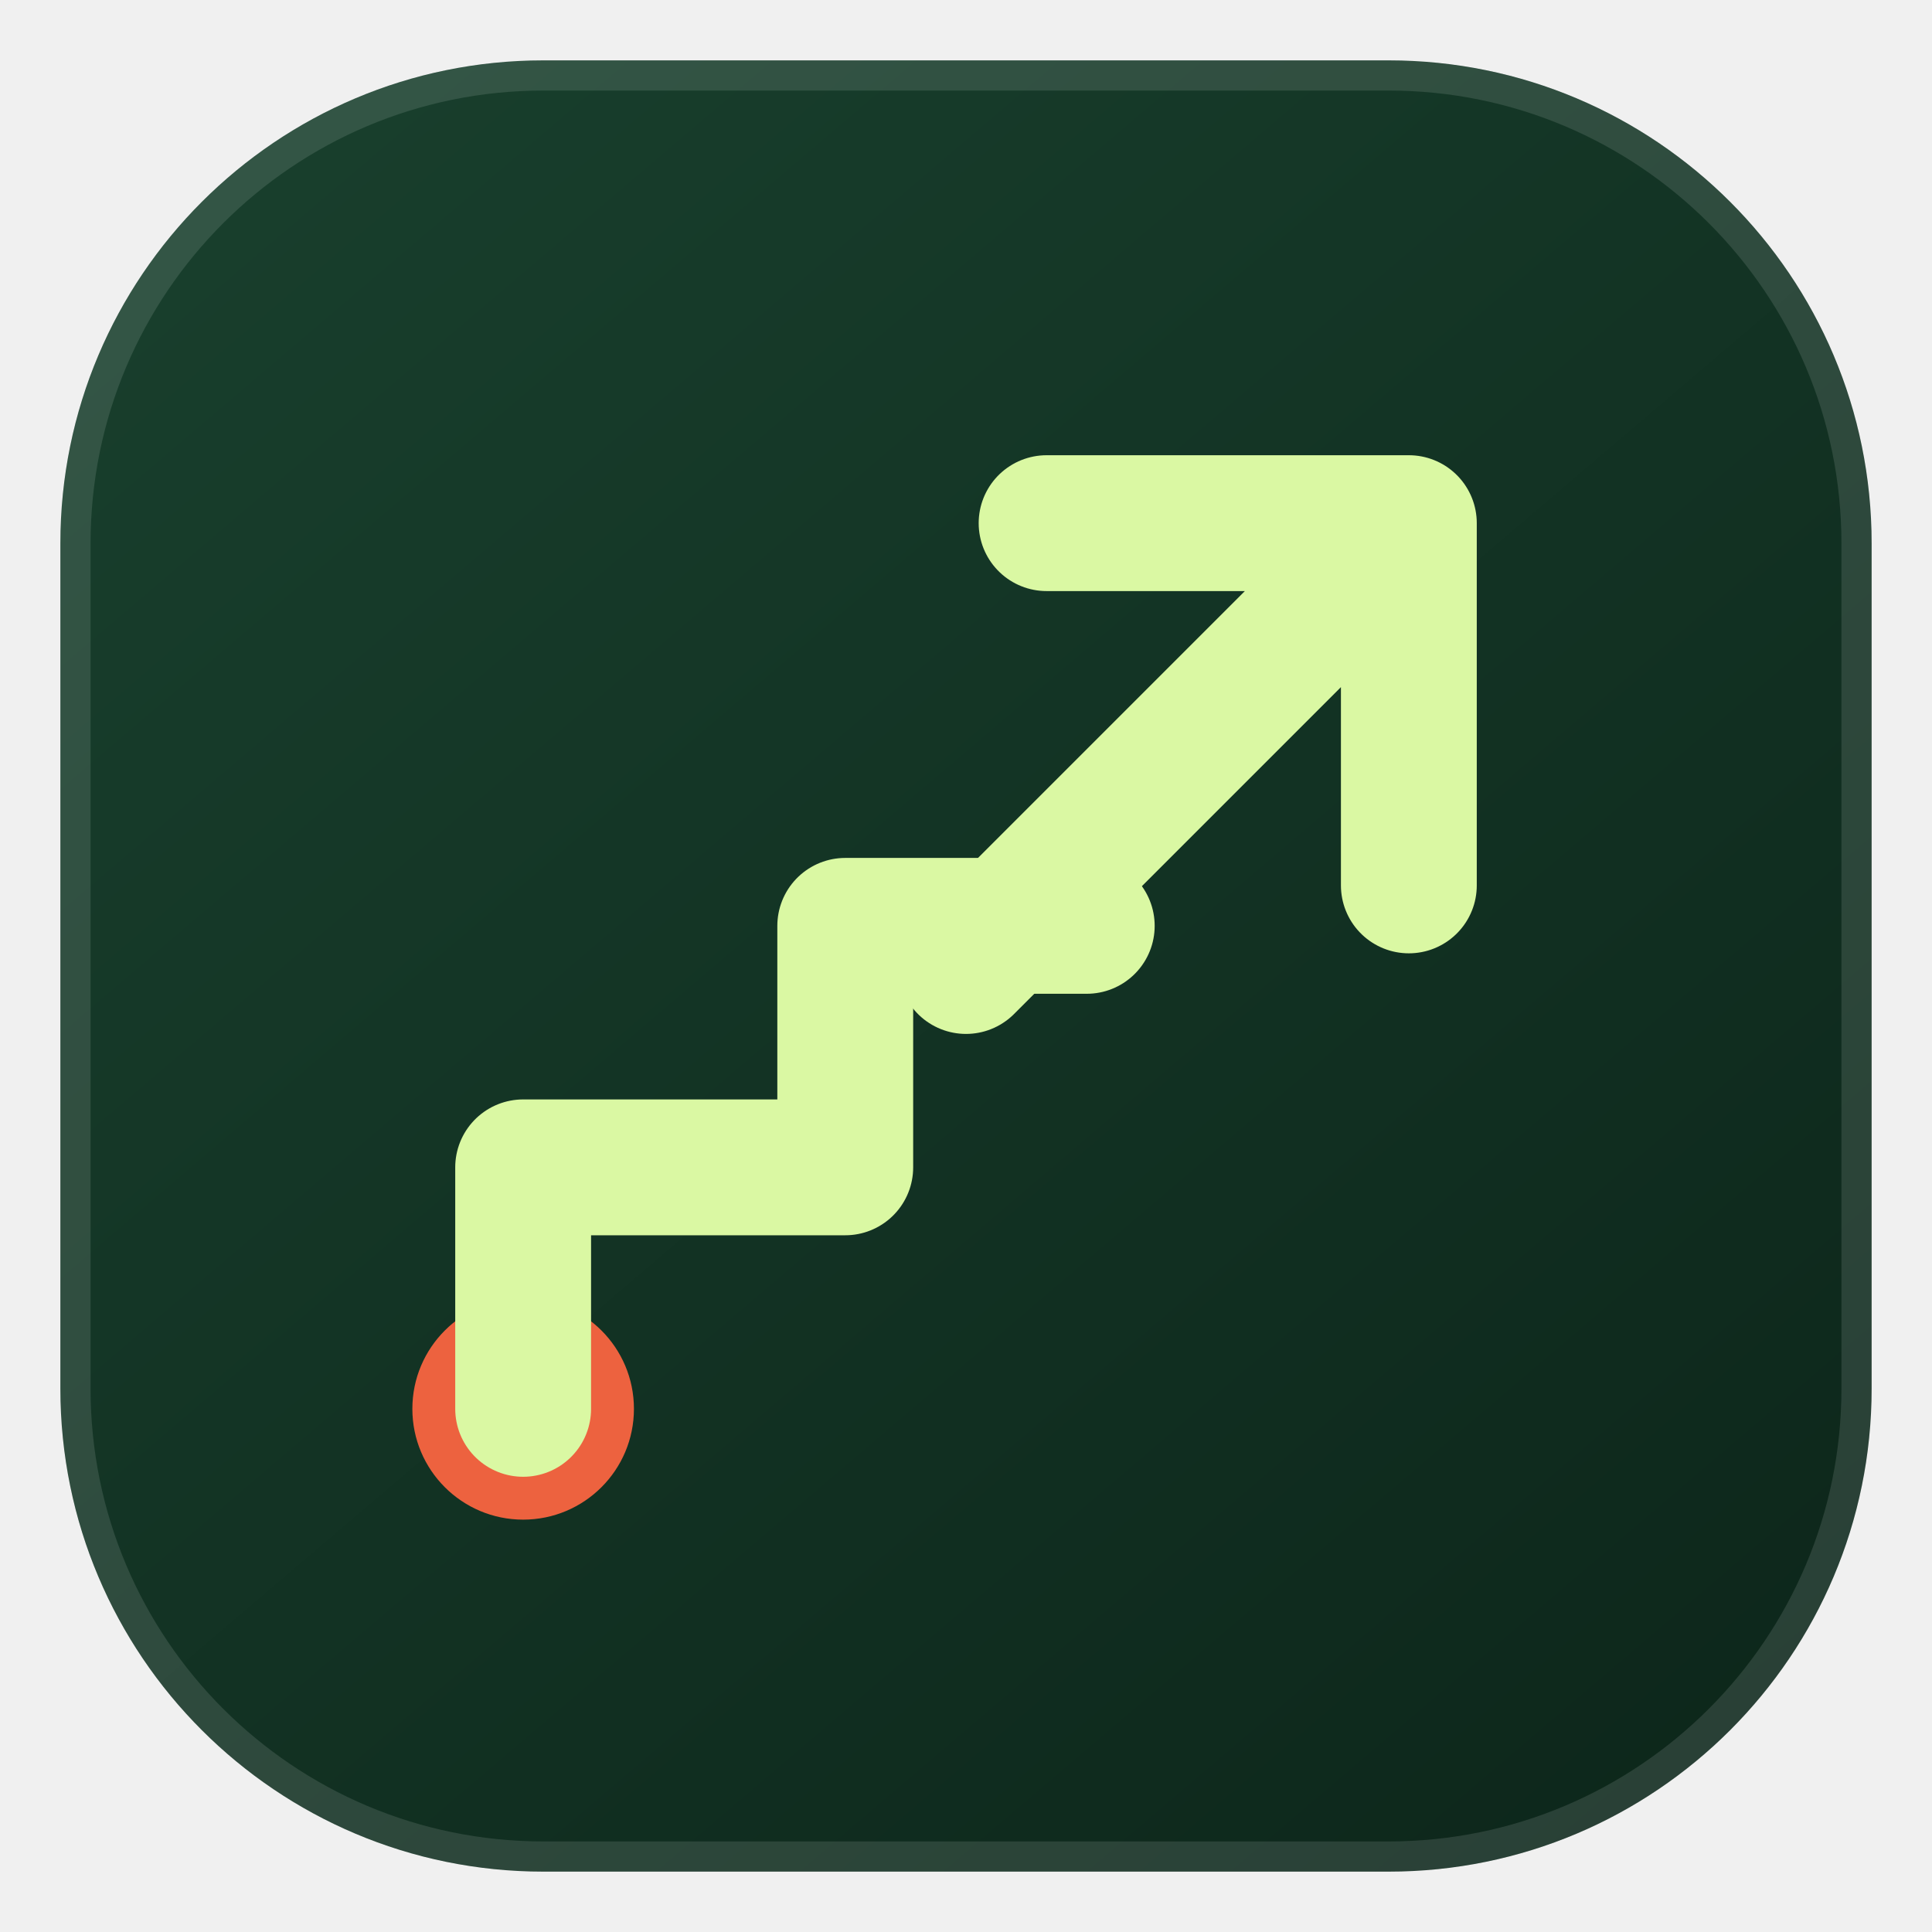
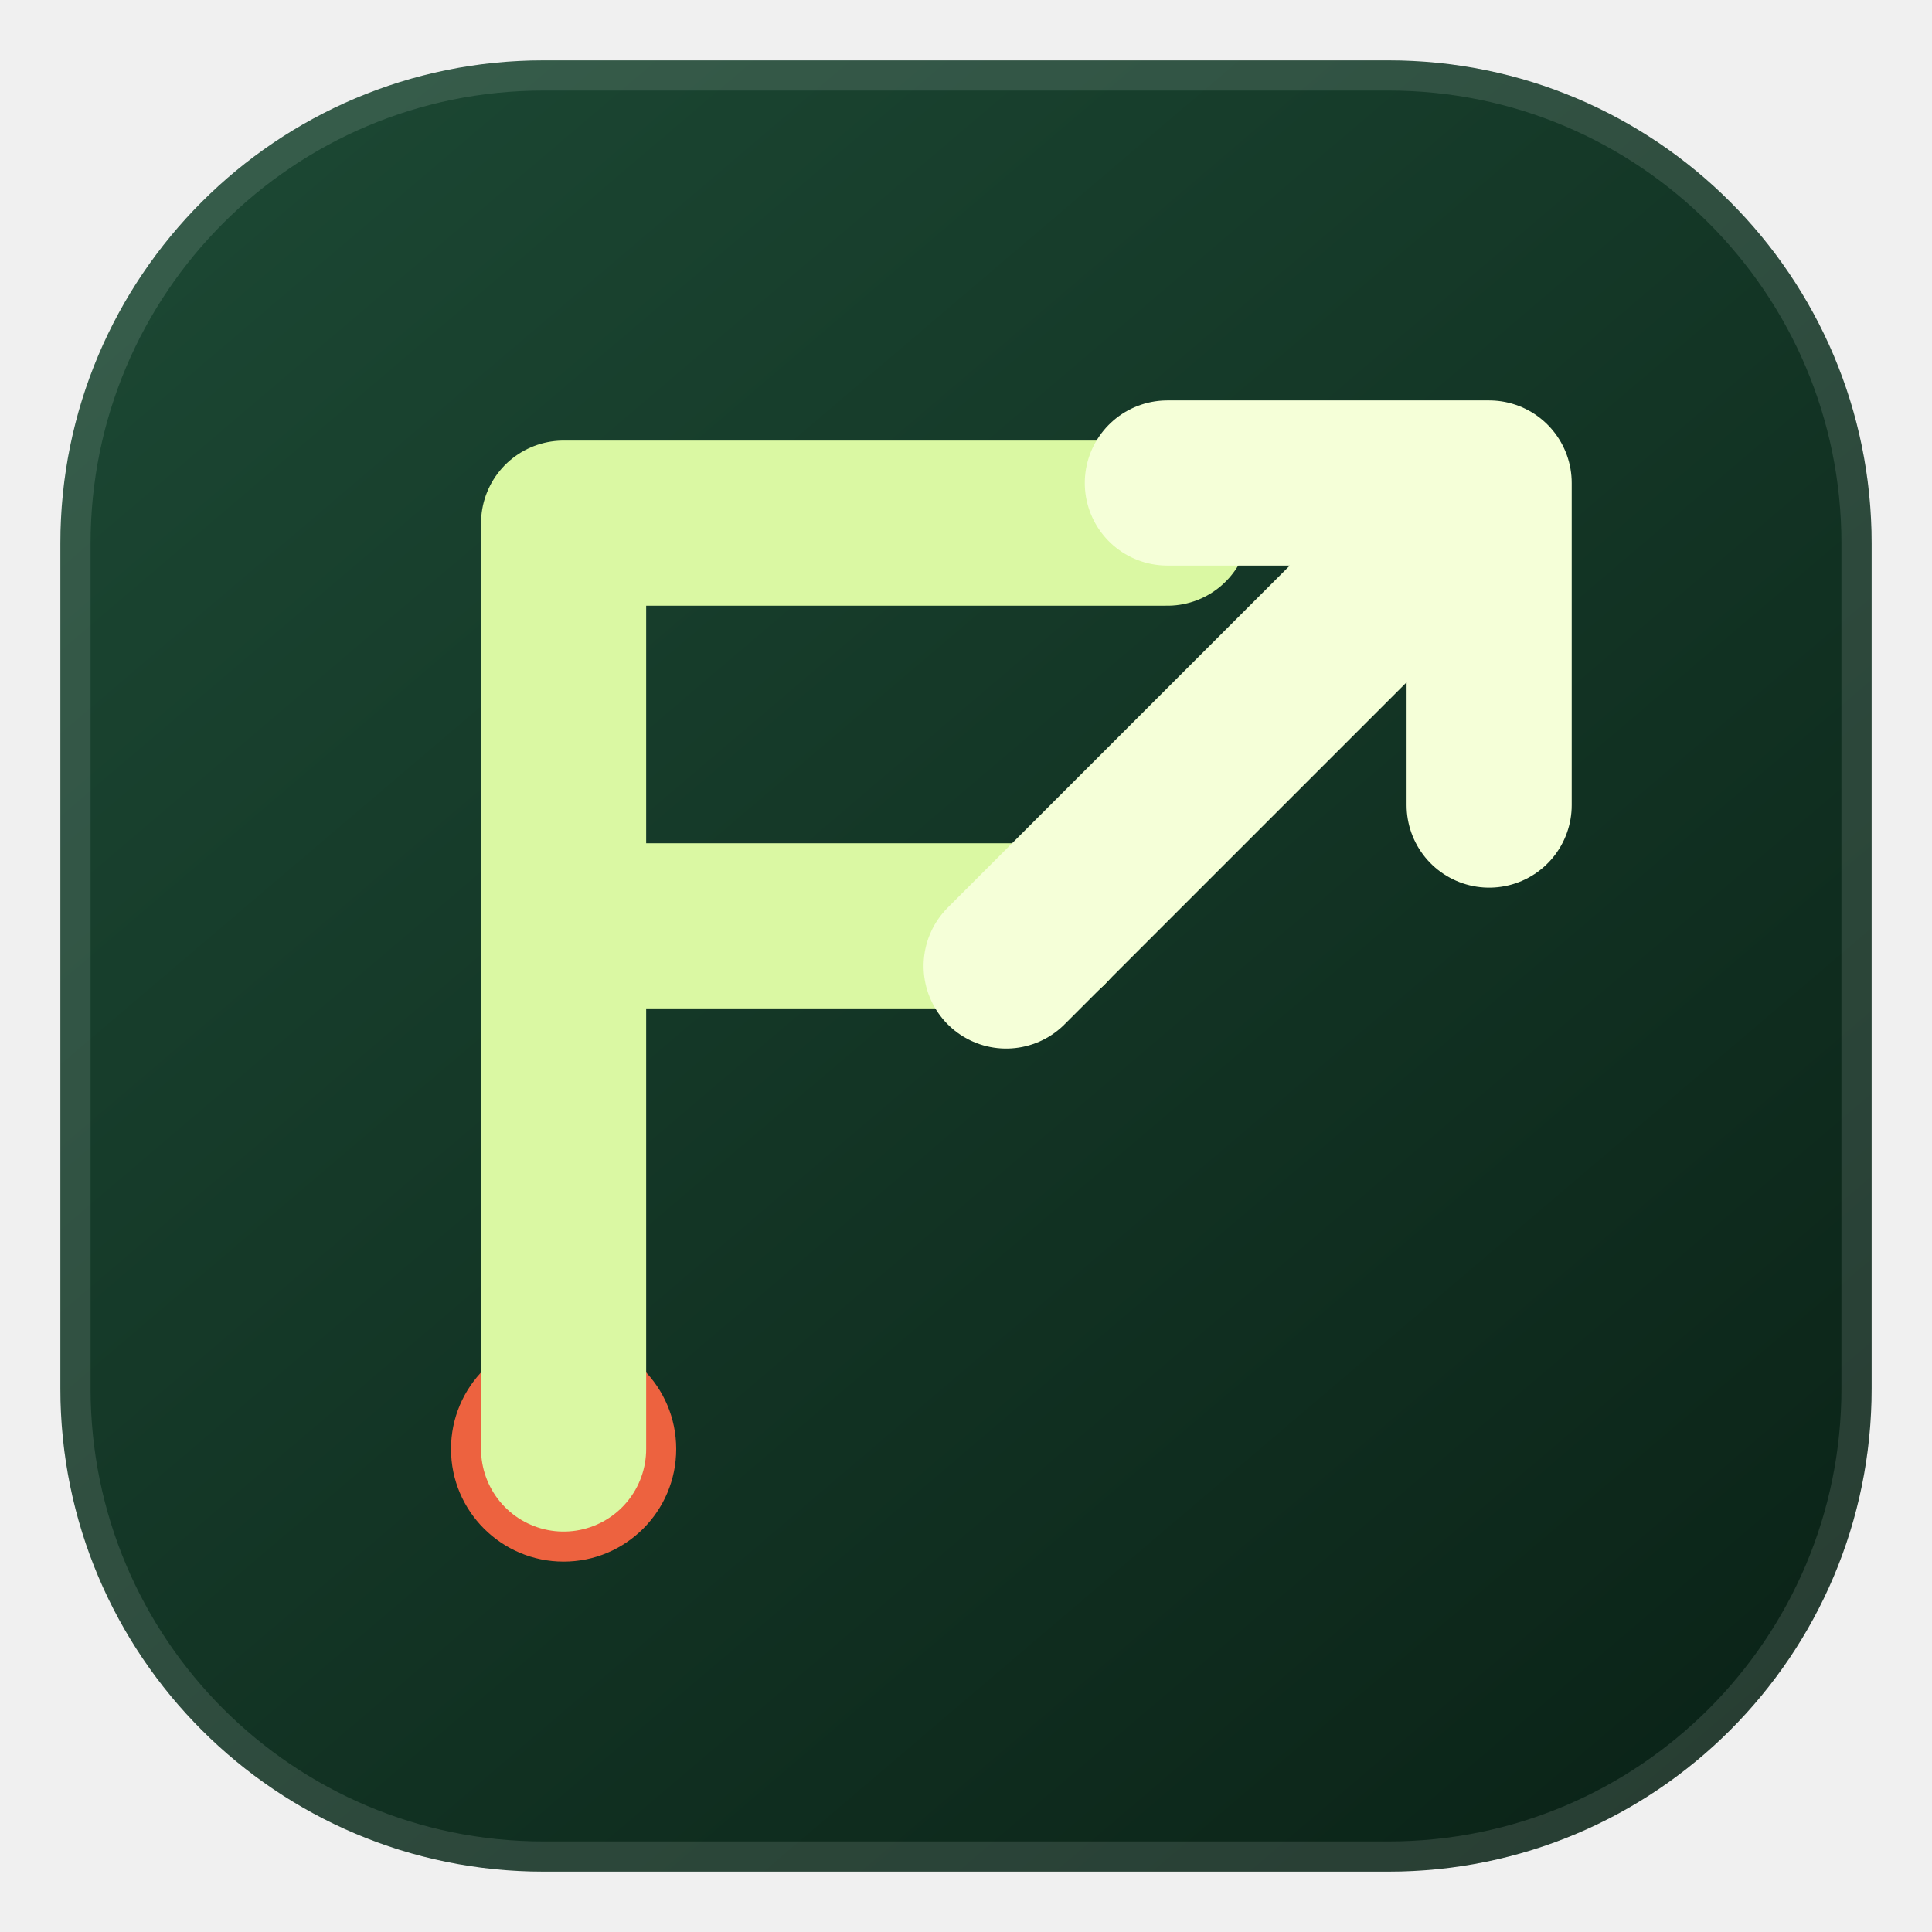
<svg xmlns="http://www.w3.org/2000/svg" width="100%" height="100%" viewBox="0 0 64 64">
  <defs>
    <linearGradient id="brand-background" x1="9" y1="6" x2="55" y2="60" gradientUnits="userSpaceOnUse">
-       <stop stop-color="#183e2c" />
-       <stop offset="1" stop-color="#0d271b" />
+       <stop stop-color="#1b4632" />
+       <stop offset="1" stop-color="#0b2418" />
    </linearGradient>
  </defs>
  <rect x="2" y="2" width="60" height="60" rx="16" fill="url(#brand-background)" />
  <rect x="2.5" y="2.5" width="59" height="59" rx="15.5" fill="none" stroke="#ffffff" stroke-opacity=".12" />
-   <circle cx="17.33" cy="46.67" r="3.67" fill="#ed623f" />
-   <path d="M17.33 46.67v-8h10.67v-8h8" fill="none" stroke="#daf8a3" stroke-width="4.5" stroke-linecap="round" stroke-linejoin="round" />
-   <path d="m32 32 14.67-14.67M34.67 17.33h12v12" fill="none" stroke="#daf8a3" stroke-width="4.5" stroke-linecap="round" stroke-linejoin="round" />
+   <circle cx="18.67" cy="48" r="3.73" fill="#ed623f" />
+   <path d="M18.67 48V17.33h20M18.67 30.67h16" fill="none" stroke="#daf8a3" stroke-width="5.47" stroke-linecap="round" stroke-linejoin="round" />
+   <path d="m33.33 32 16-16M38.67 16h10.66v10.67" fill="none" stroke="#f5ffd8" stroke-width="5.47" stroke-linecap="round" stroke-linejoin="round" />
</svg>
